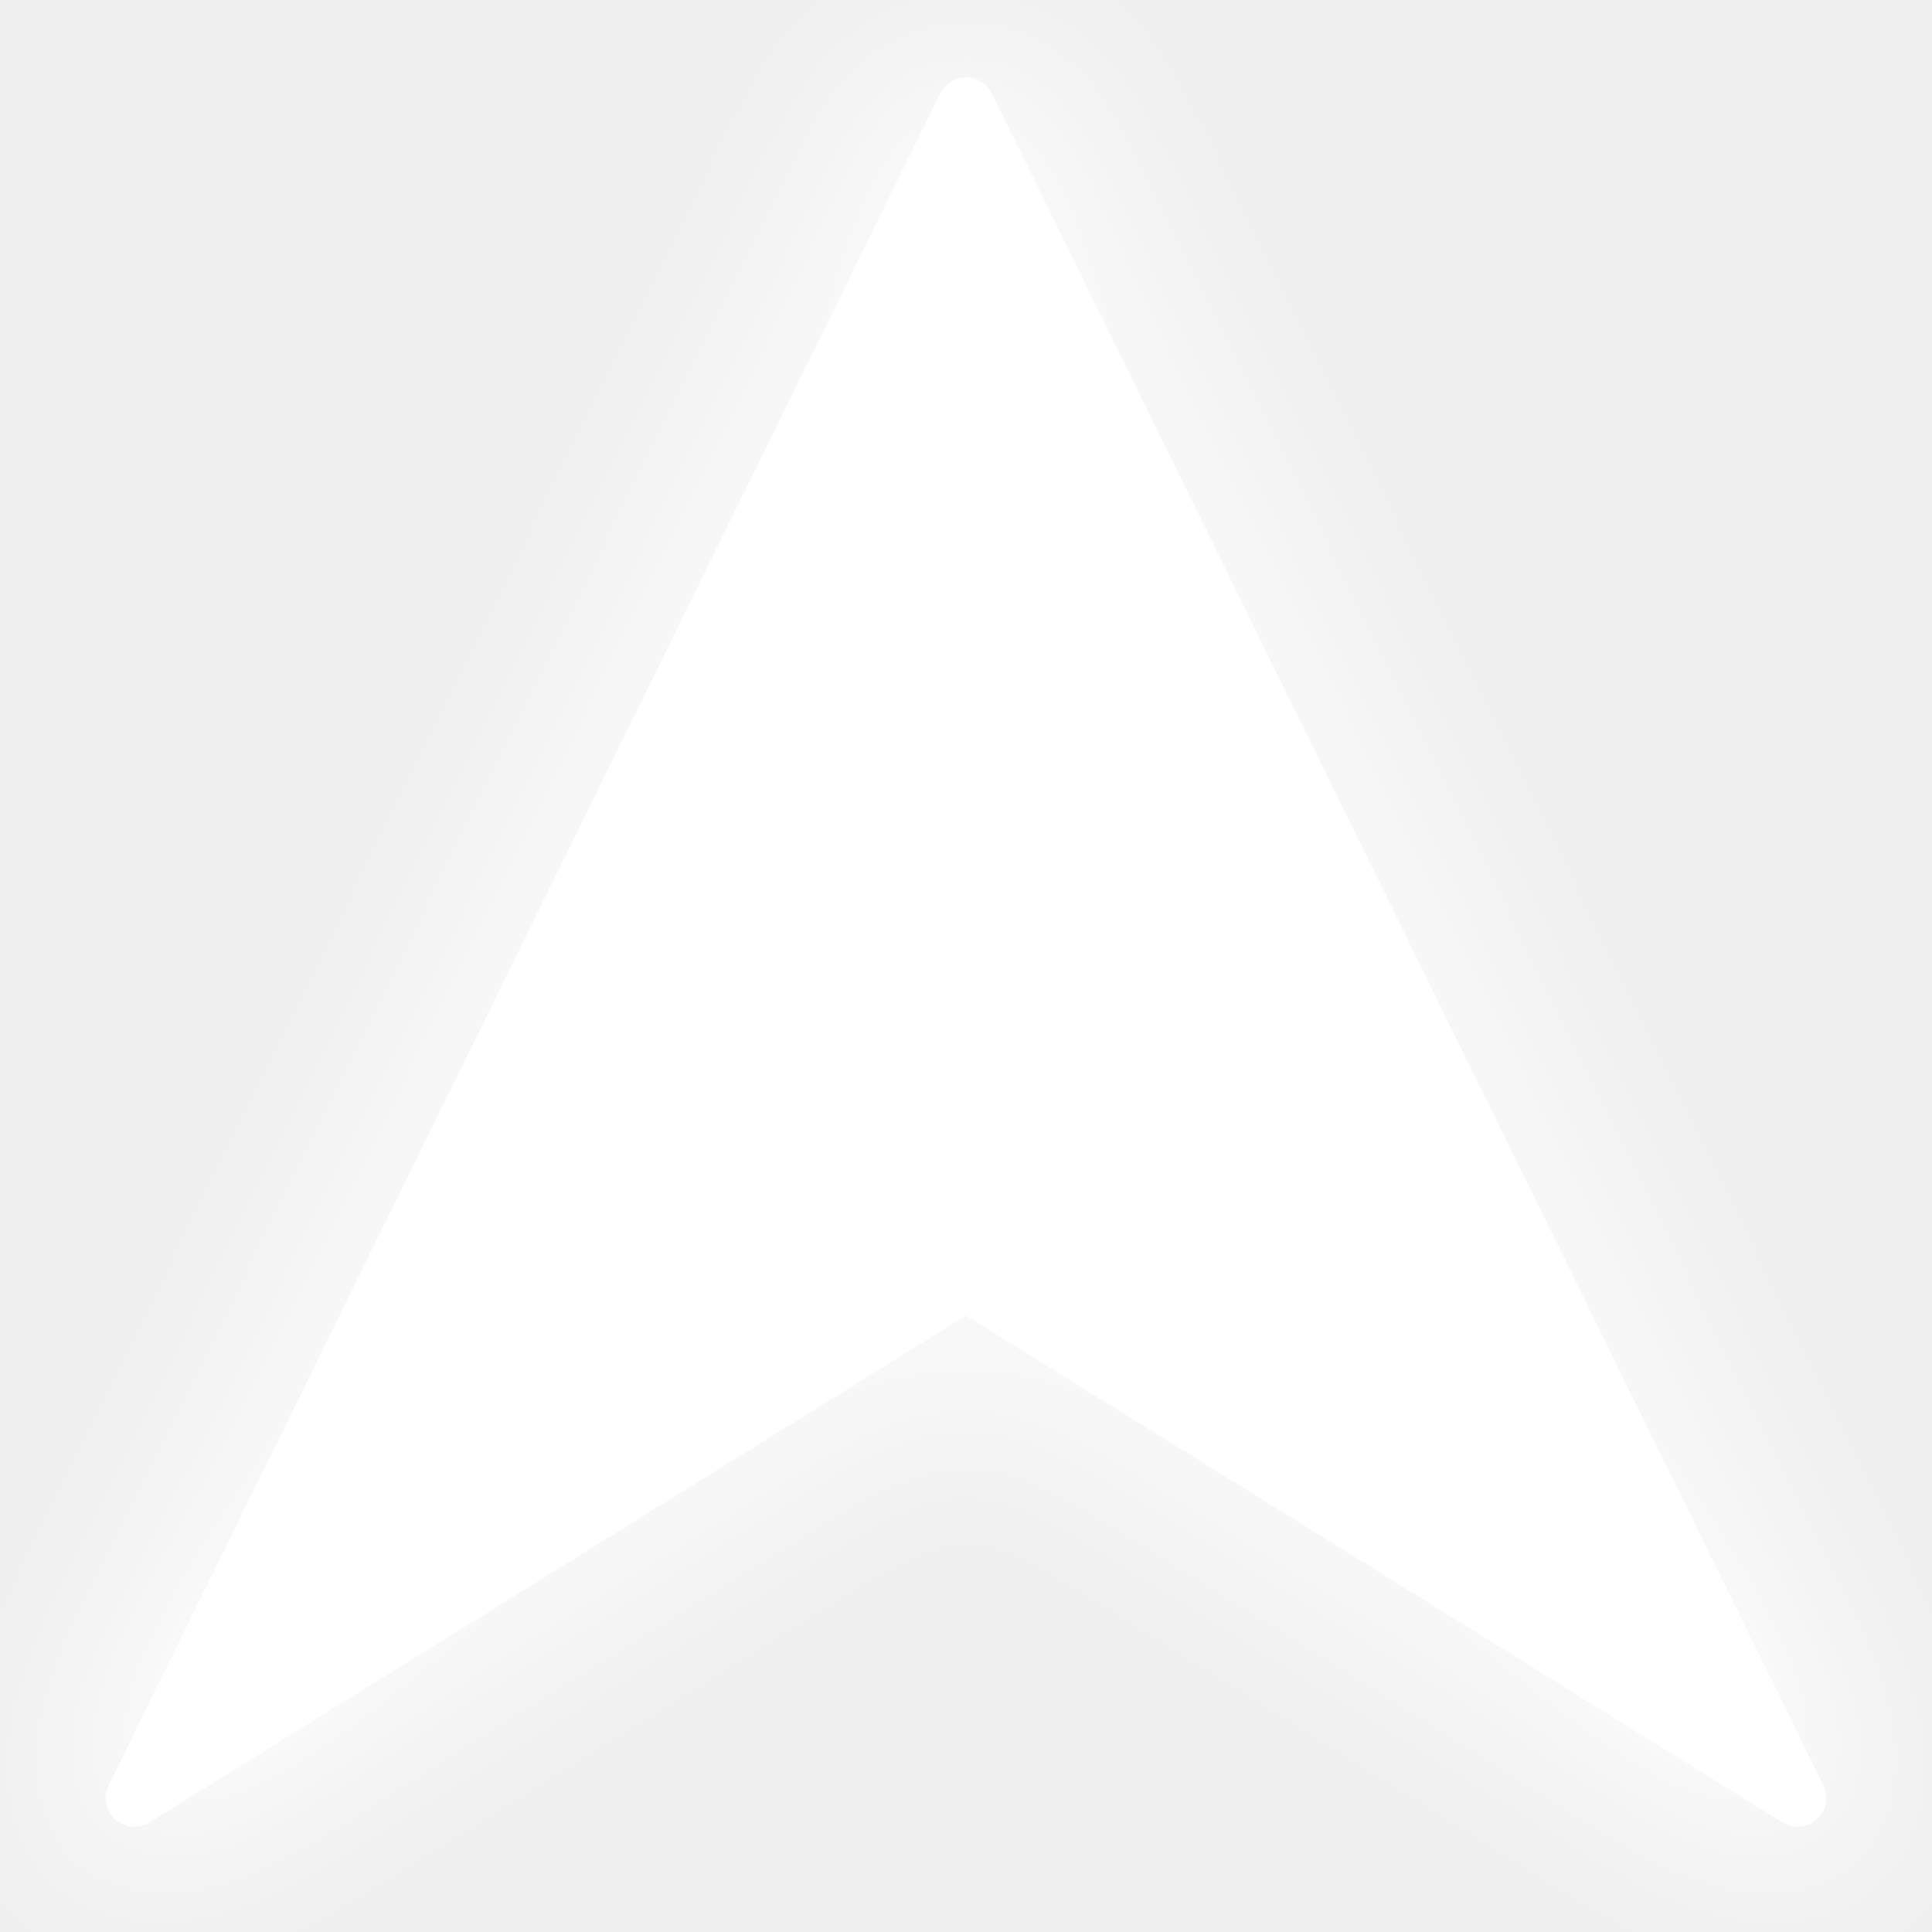
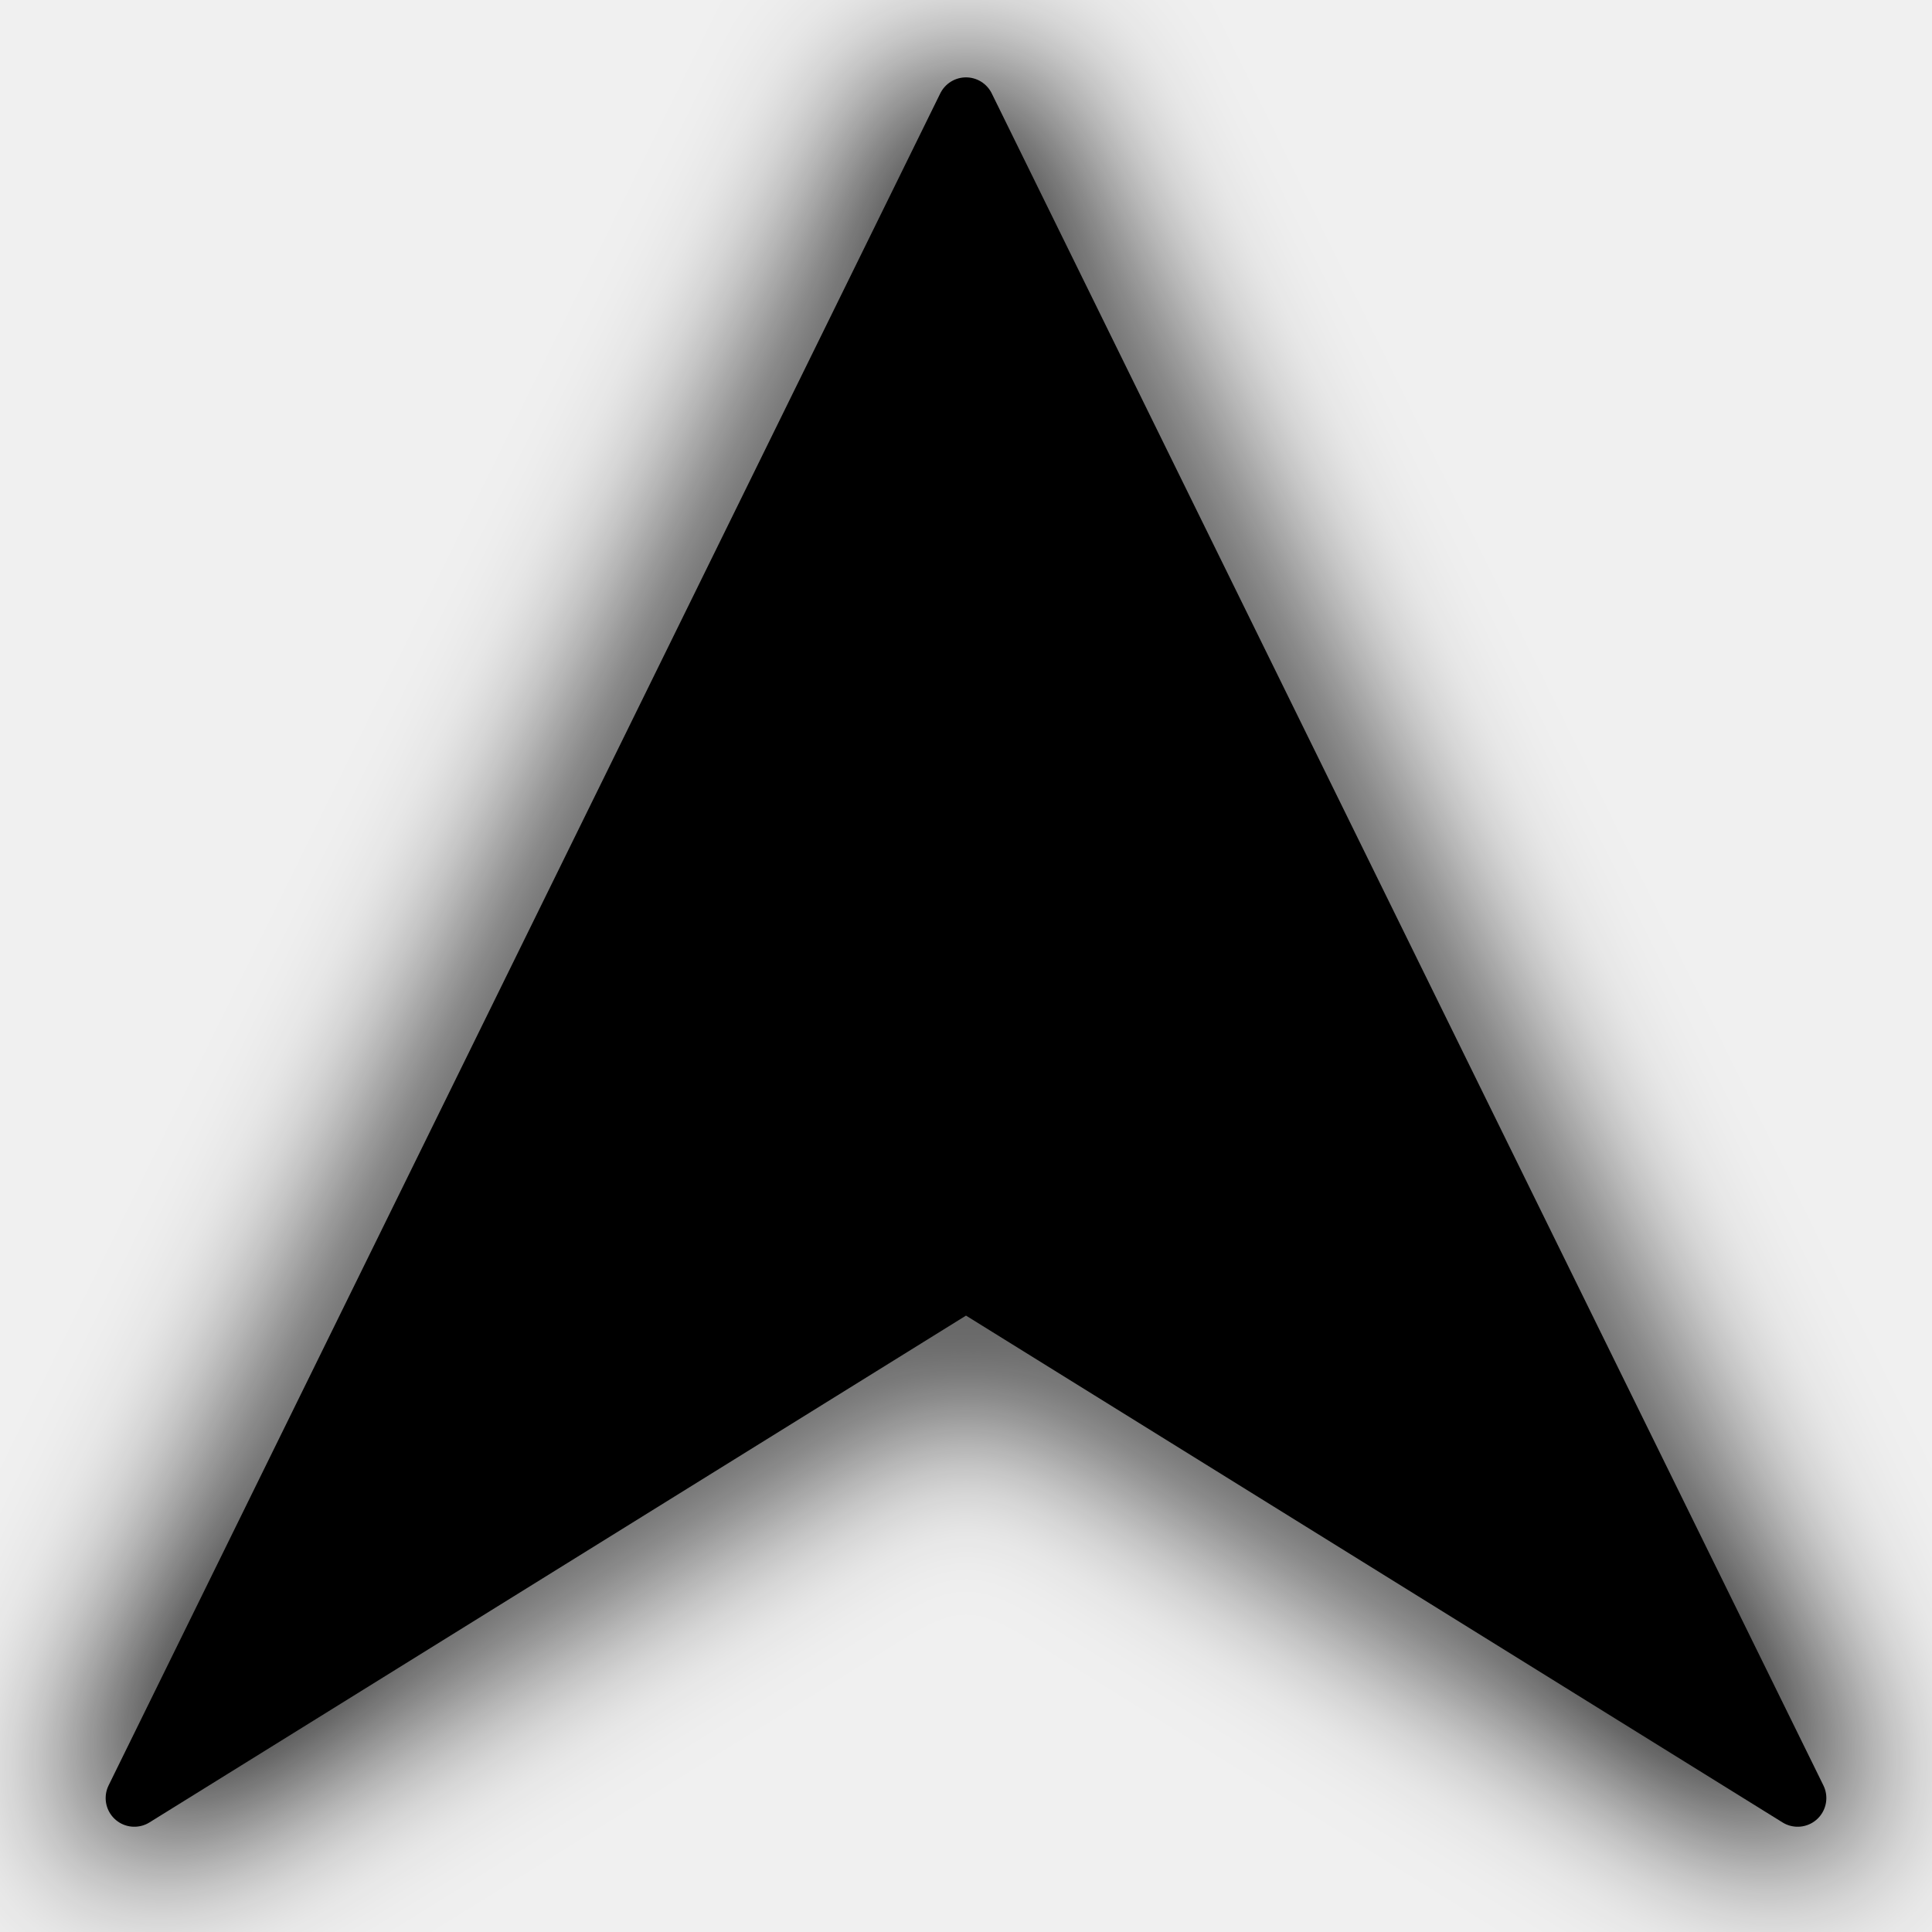
<svg xmlns="http://www.w3.org/2000/svg" id="svg2" height="64" width="64" version="1.1" viewBox="0 0 64 64">
  <defs id="defs4">
    <filter id="filter4138" style="color-interpolation-filters:sRGB" height="1.238" width="1.242" y="-.119" x="-.121">
      <feGaussianBlur id="feGaussianBlur4140" stdDeviation="2.925" />
    </filter>
  </defs>
  <g id="layer1" transform="translate(0 -988.36)">
-     <g id="g4142" stroke-linejoin="round" transform="matrix(.95 0 0 .95 1.6 50.993)" stroke="#fff">
-       <path id="path4155" d="m3 1049.4 29-59 29 59-29-18z" fill-rule="evenodd" stroke-width="2" fill="#fff" />
+     <g id="g4142" stroke-linejoin="round" transform="matrix(.95 0 0 .95 1.6 50.993)" stroke="#000">
+       <path id="path4155" d="m3 1049.4 29-59 29 59-29-18z" fill-rule="evenodd" stroke-width="2" fill="#000" />
      <path id="path4136" d="m3 1049.4 29-59 29 59-29-18z" filter="url(#filter4138)" stroke-width="4" fill="none" />
    </g>
  </g>
</svg>
